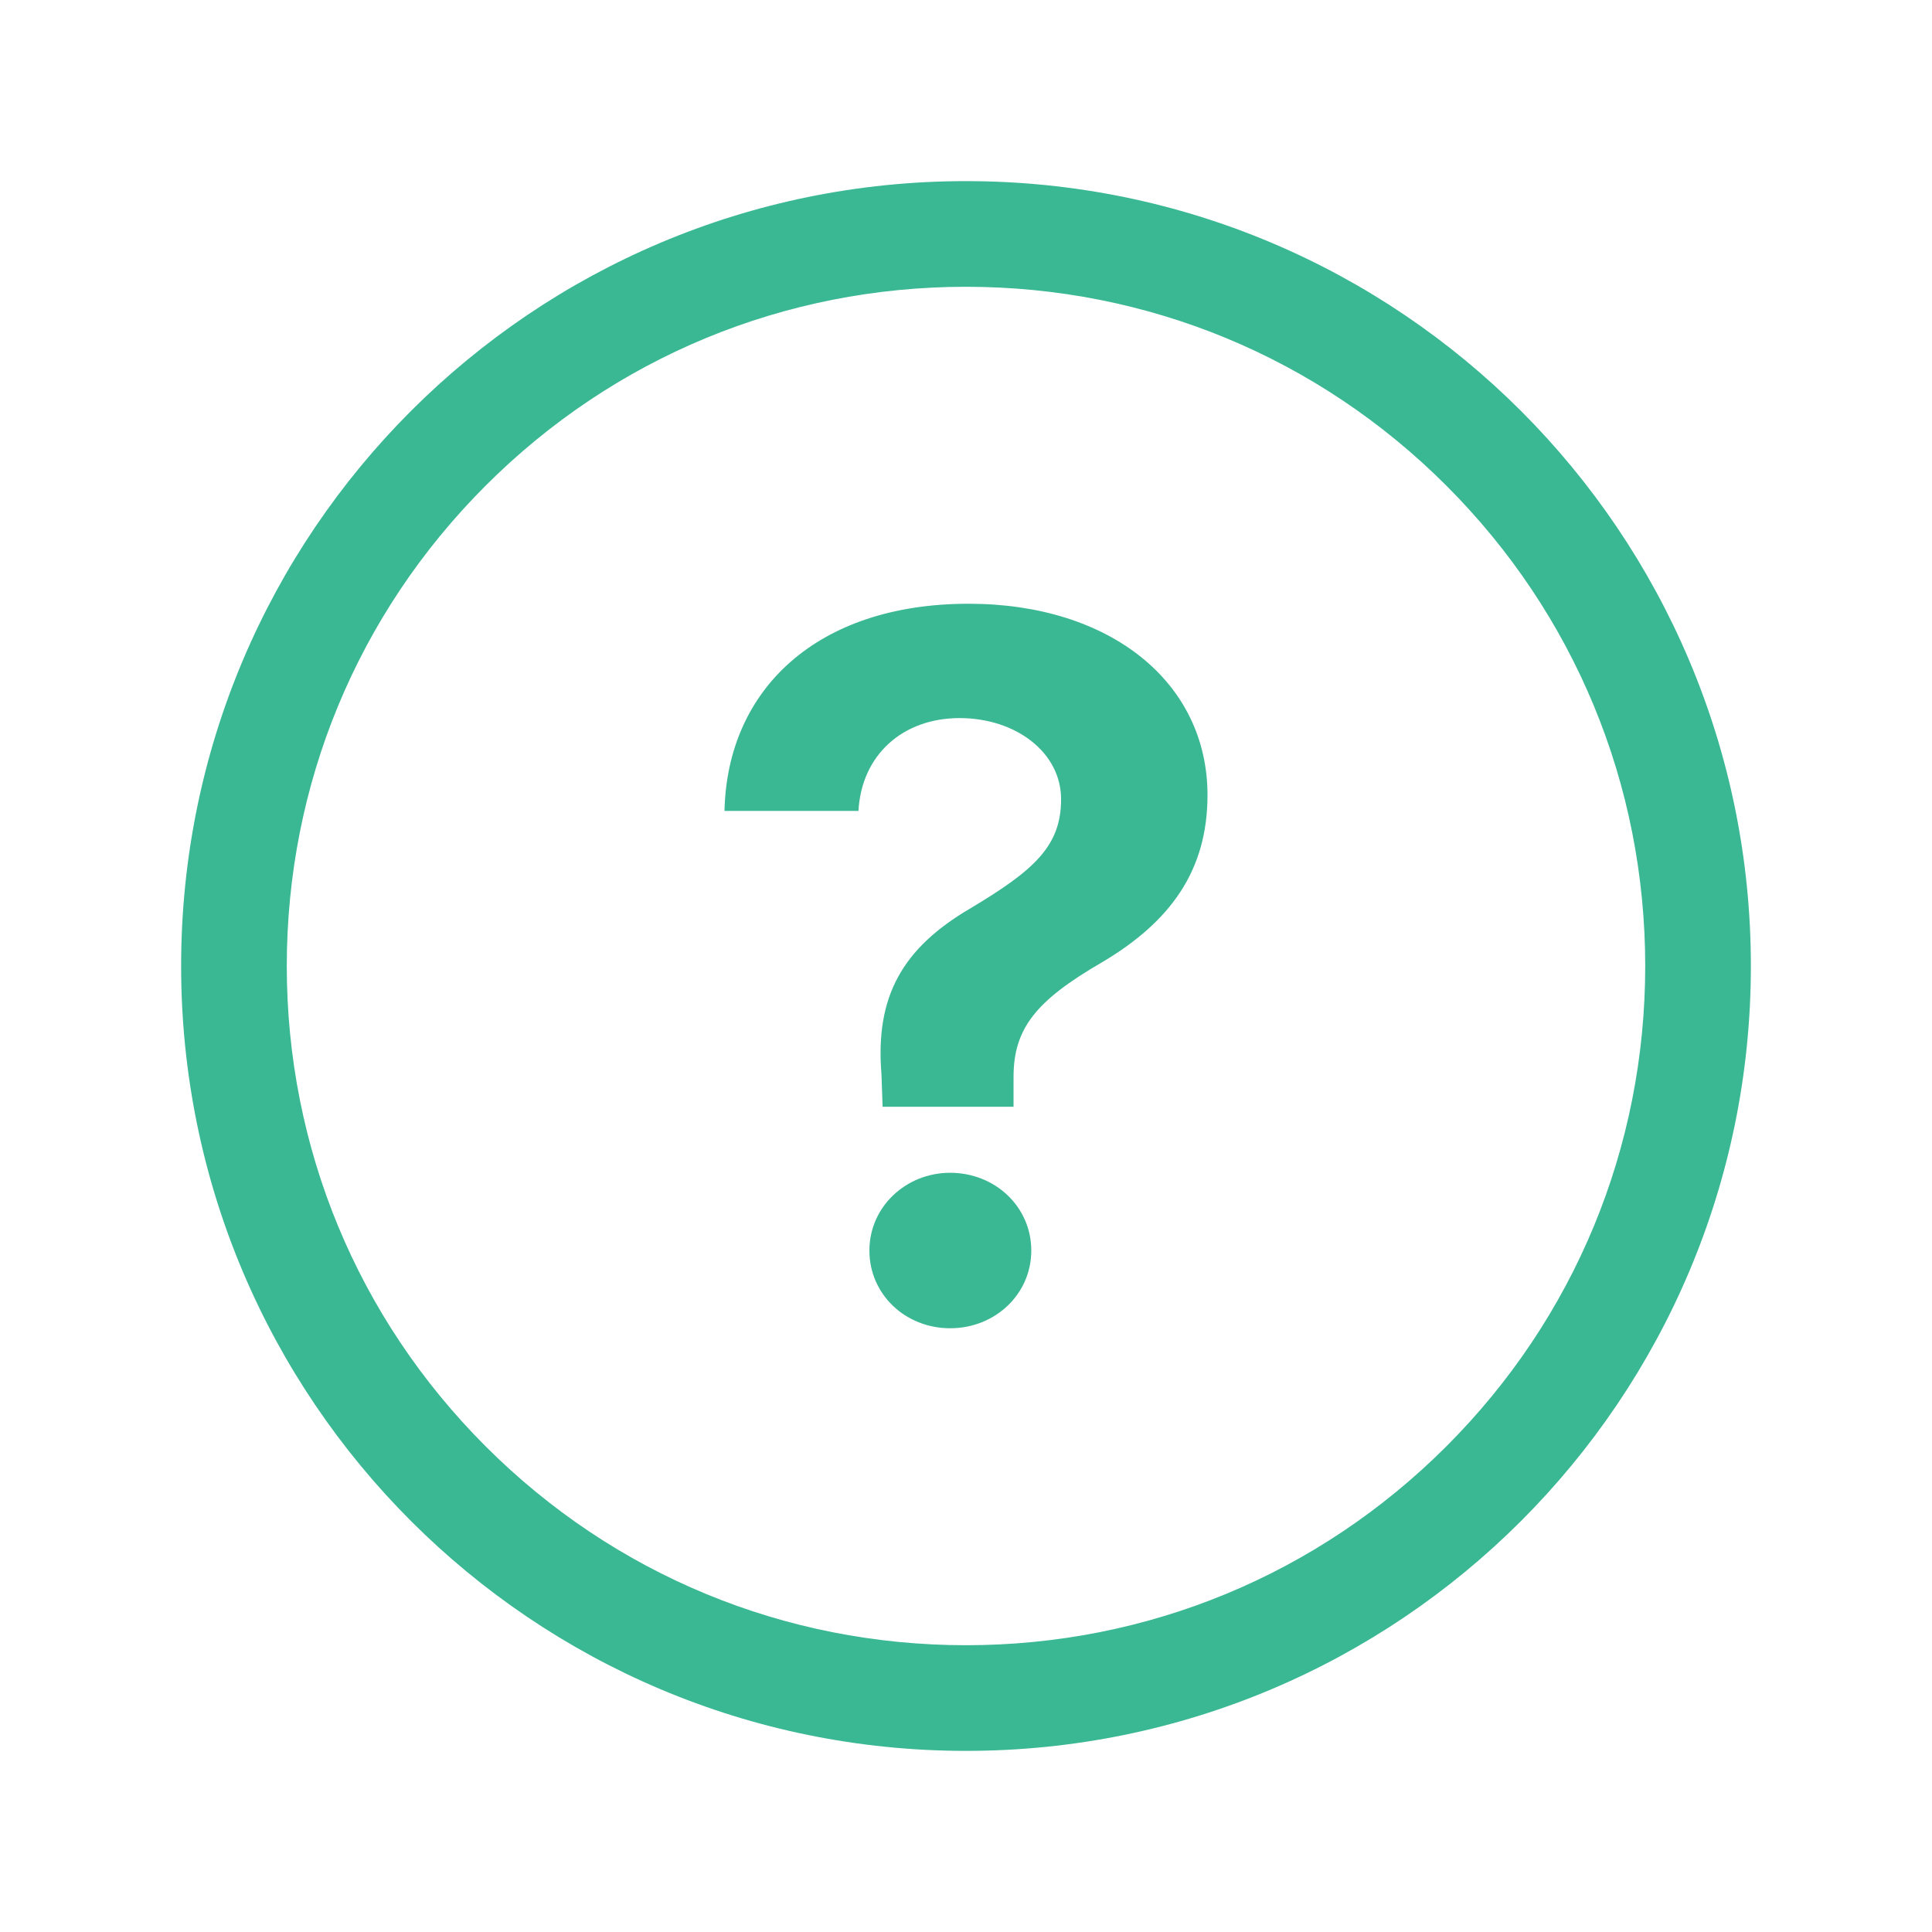
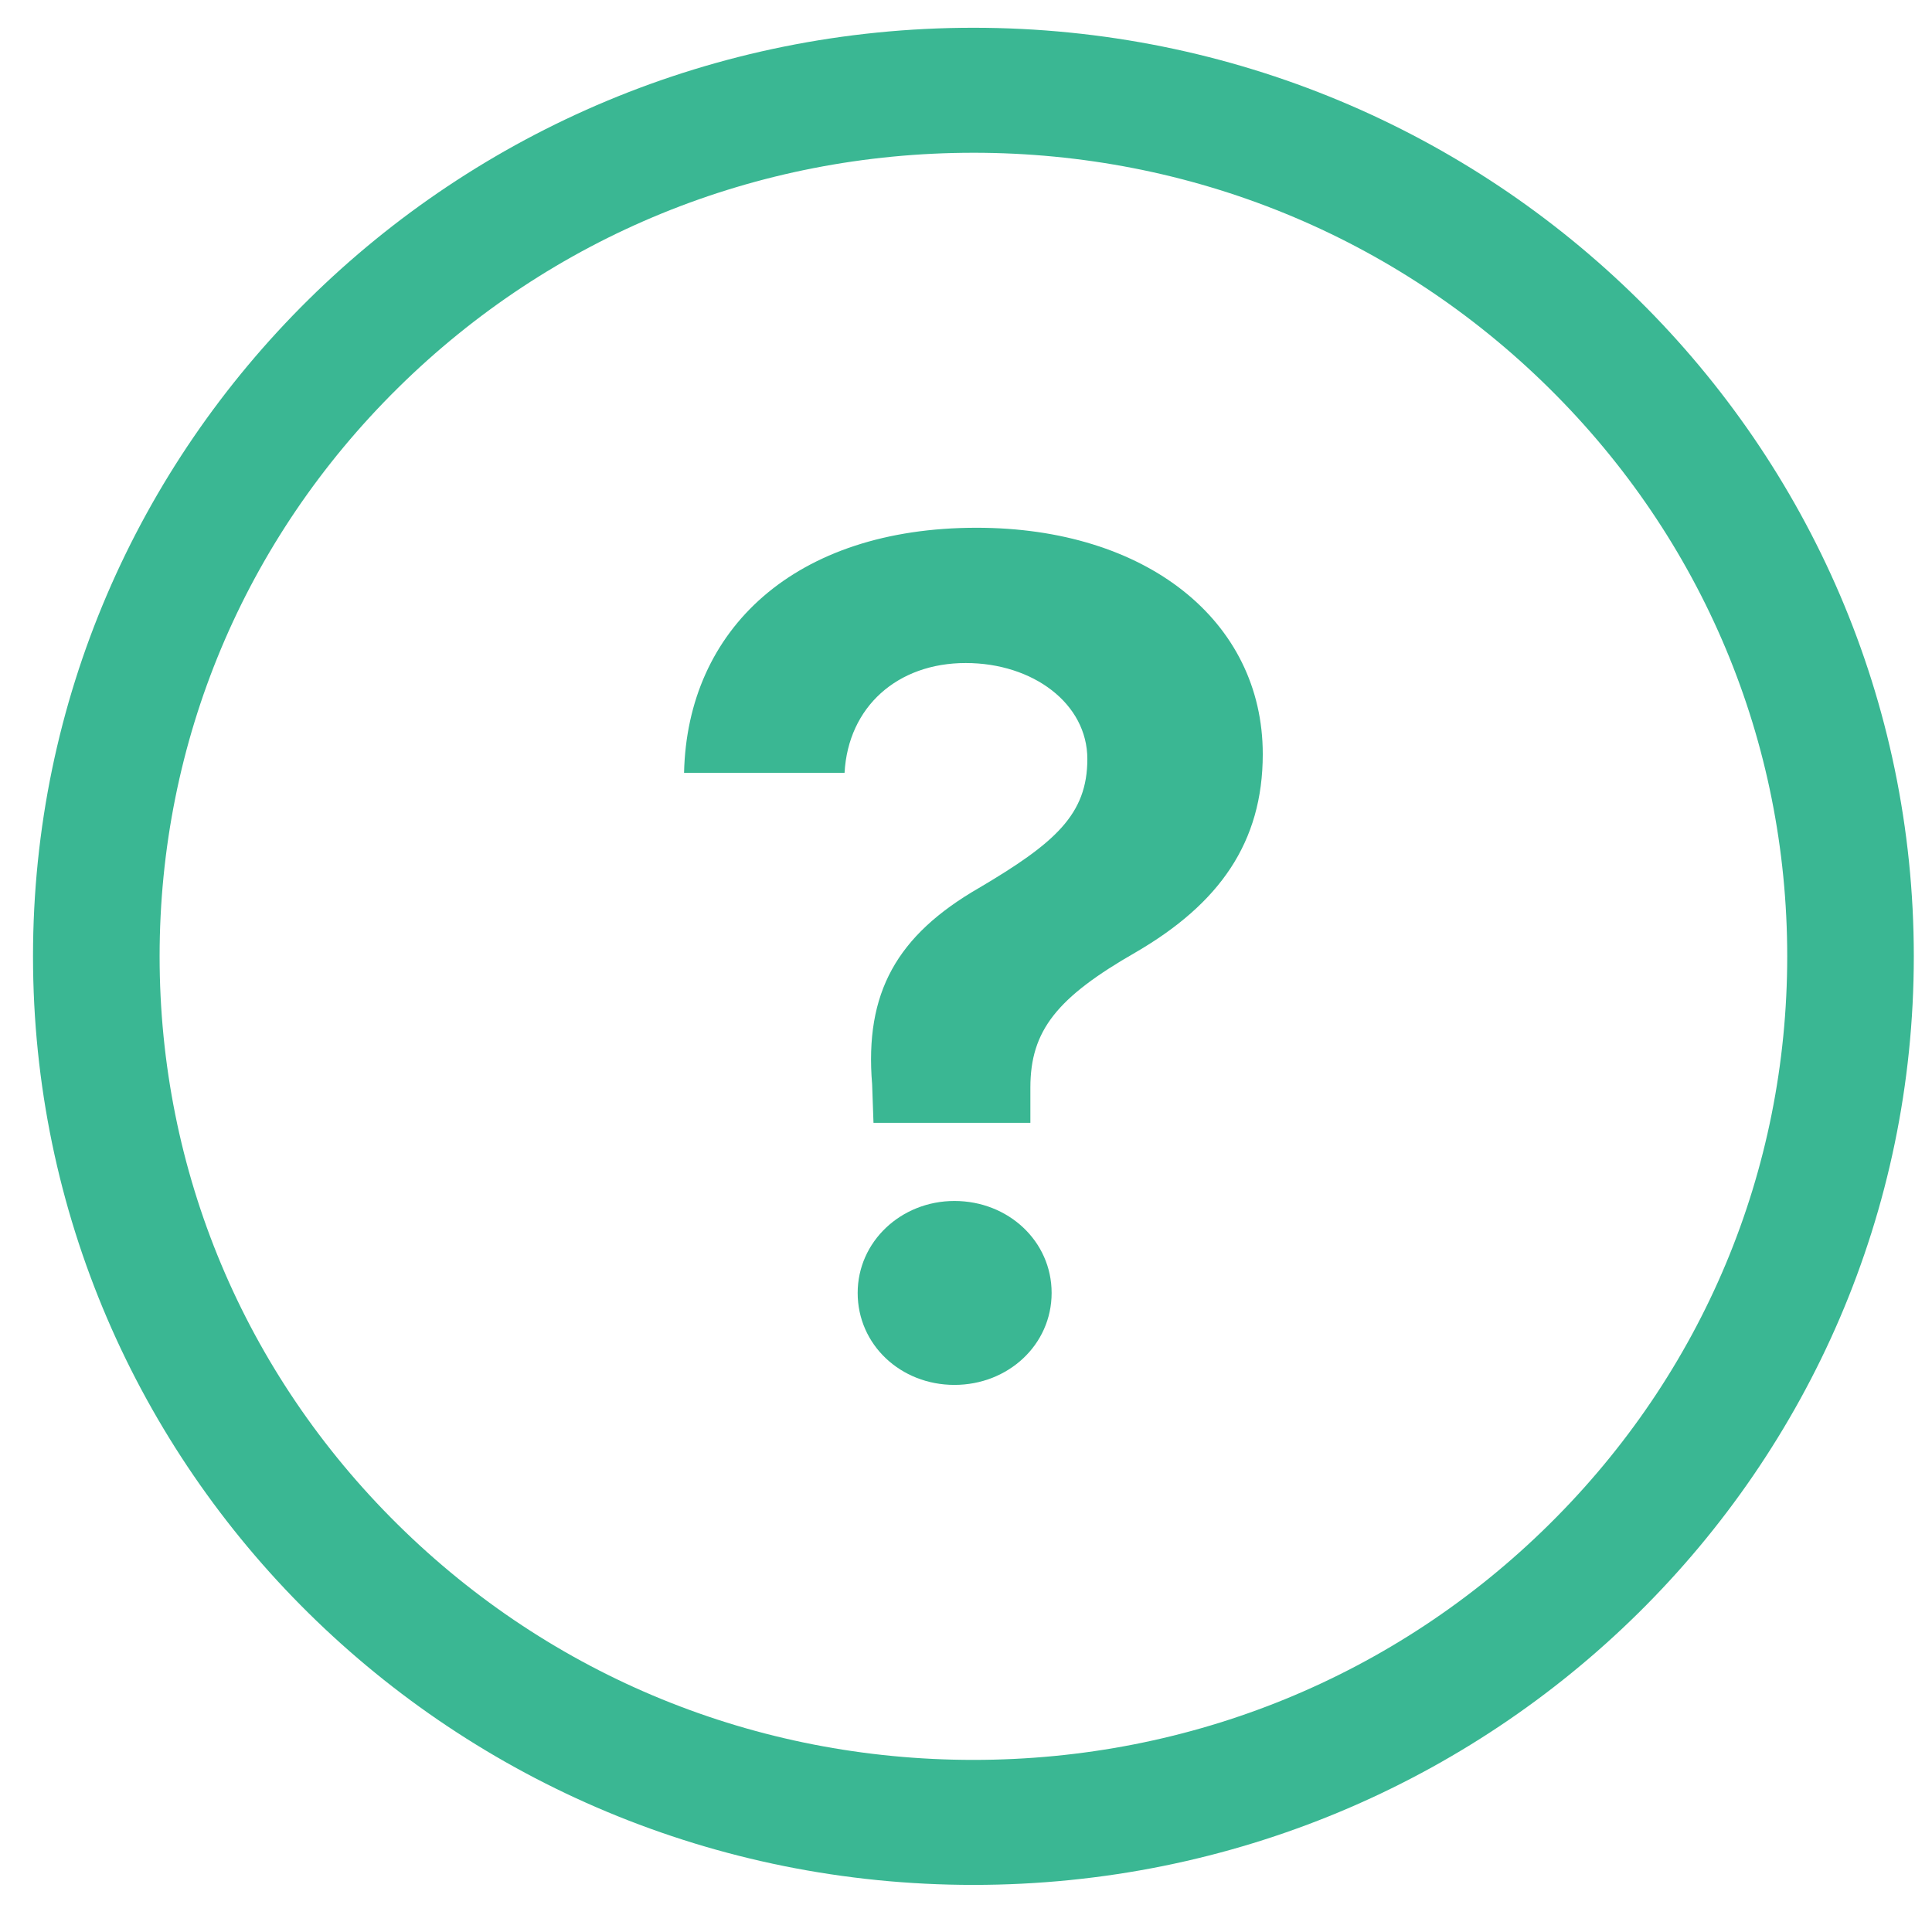
- <svg xmlns="http://www.w3.org/2000/svg" viewBox="0 0 512 512">
-   <path fill="#3ab793" d="M256 76c48.1 0 93.3 18.7 127.3 52.7S436 207.9 436 256s-18.7 93.3-52.7 127.3S304.1 436 256 436c-48.1 0-93.3-18.7-127.3-52.7S76 304.1 76 256s18.7-93.3 52.7-127.3S207.9 76 256 76m0-28C141.1 48 48 141.1 48 256s93.1 208 208 208 208-93.1 208-208S370.9 48 256 48z" />
-   <path fill="#3ab793" d="M256.7 160c37.5 0 63.3 20.8 63.3 50.7 0 19.8-9.6 33.5-28.1 44.4-17.4 10.1-23.3 17.5-23.3 30.3v7.9h-34.7l-.3-8.6c-1.7-20.6 5.5-33.4 23.6-44 16.9-10.1 24-16.5 24-28.9s-12-21.5-26.9-21.5c-15.1 0-26 9.8-26.8 24.6H192c.7-32.2 24.5-54.9 64.7-54.9zm-26.3 171.4c0-11.5 9.6-20.6 21.4-20.6 11.9 0 21.5 9 21.5 20.6s-9.6 20.6-21.5 20.6-21.4-9-21.4-20.6z" />
+ <svg xmlns="http://www.w3.org/2000/svg" viewBox="0 0 500 500" version="1.1" id="svg14">
+   <defs id="defs18" />
+   <path fill="#3ab793" d="m 251.918,39.533 c 56.28,0 109.167,21.605 148.95,60.887 39.782,39.282 61.663,91.504 61.663,147.076 0,55.572 -21.88,107.794 -61.663,147.076 -39.782,39.282 -92.669,60.887 -148.95,60.887 -56.28,0 -109.167,-21.605 -148.95,-60.887 C 63.186,355.291 41.306,303.069 41.306,247.497 c 0,-55.572 21.88,-107.794 61.663,-147.076 39.782,-39.282 92.669,-60.887 148.95,-60.887 m 0,-32.35 C 117.478,7.184 8.544,114.747 8.544,247.497 c 0,132.75 108.933,240.313 243.374,240.313 134.441,0 243.374,-107.563 243.374,-240.313 0,-132.75 -108.933,-240.313 -243.374,-240.313 z" id="path10" style="stroke-width:1.163" />
+   <path fill="#3ab793" d="m 252.737,136.583 c 43.878,0 74.065,24.031 74.065,58.576 0,22.876 -11.233,38.704 -32.879,51.298 -20.359,11.669 -27.263,20.219 -27.263,35.007 v 9.127 h -40.601 l -0.351,-9.936 c -1.989,-23.8 6.435,-38.589 27.614,-50.835 19.774,-11.669 28.082,-19.063 28.082,-33.39 0,-14.326 -14.041,-24.84 -31.475,-24.84 -17.668,0 -30.422,11.322 -31.358,28.422 h -41.537 c 0.819,-37.202 28.667,-63.429 75.703,-63.429 z m -30.773,198.027 c 0,-13.287 11.233,-23.8 25.039,-23.8 13.924,0 25.156,10.398 25.156,23.8 0,13.402 -11.233,23.8 -25.156,23.8 -13.924,0 -25.039,-10.398 -25.039,-23.8 z" id="path12" style="stroke-width:1.163" />
</svg>
